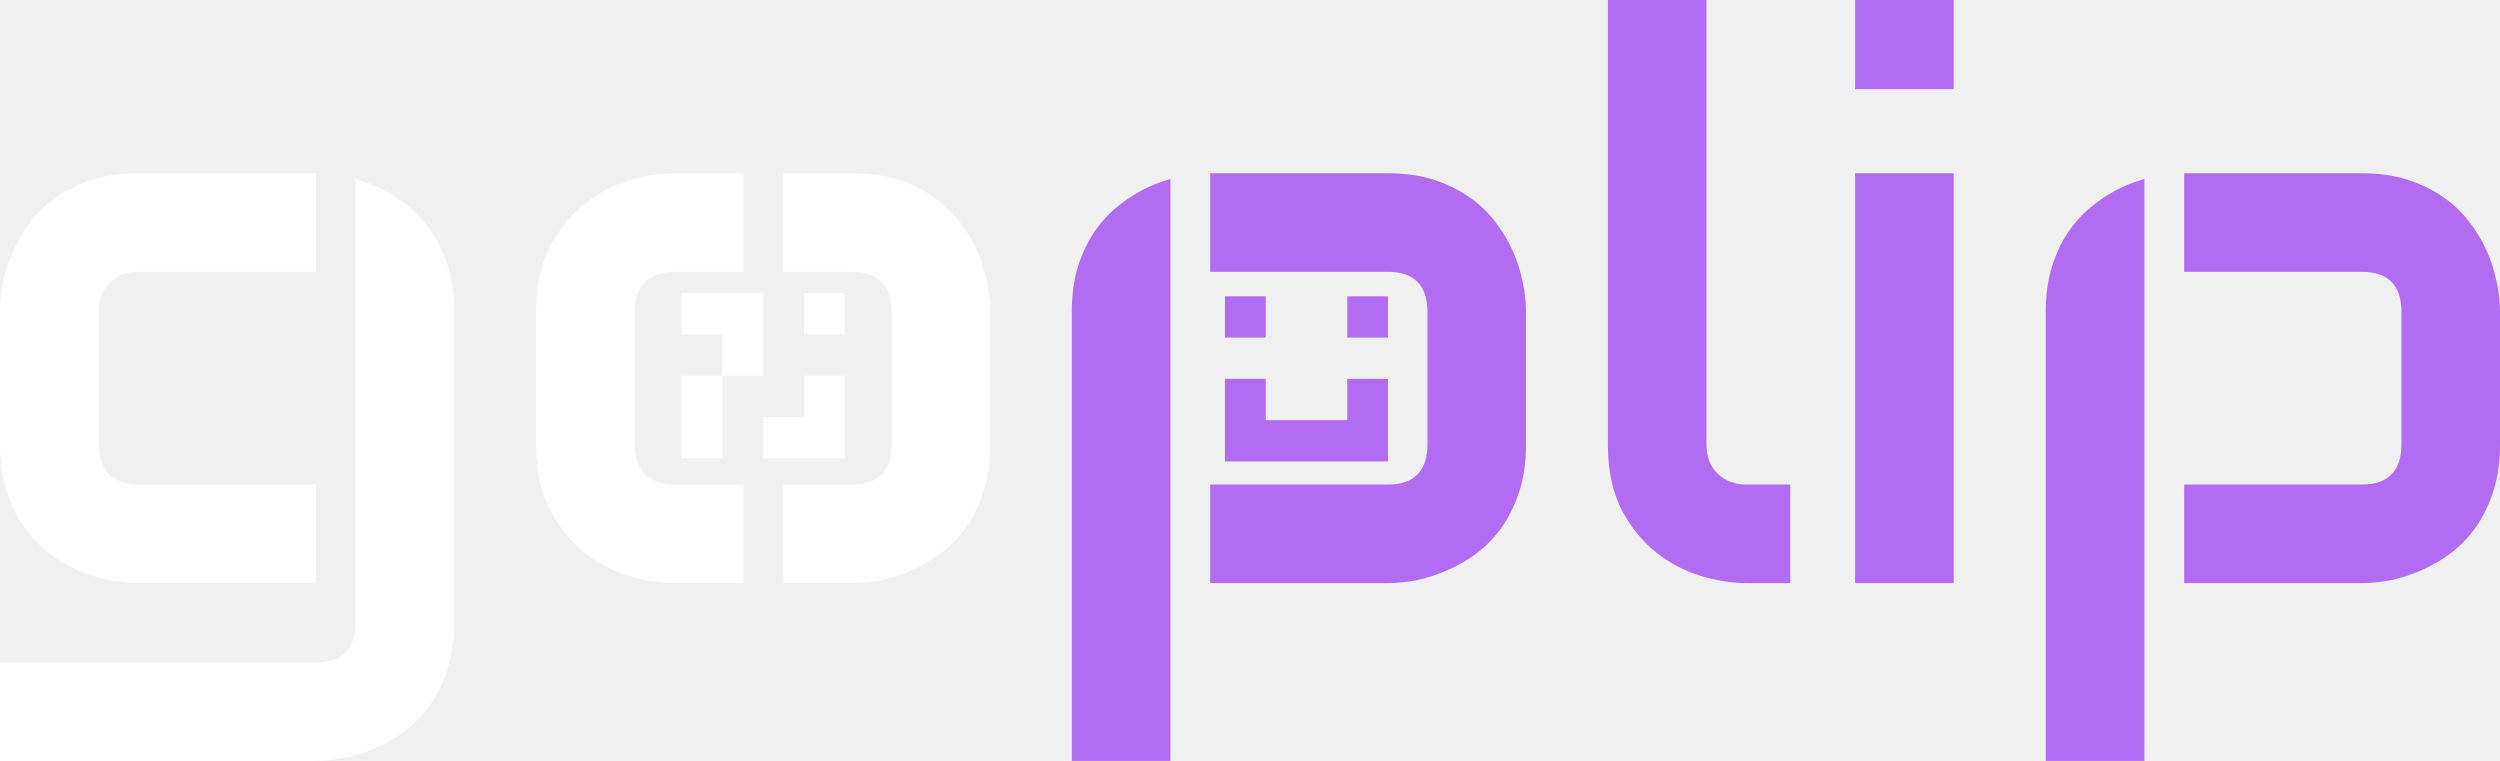
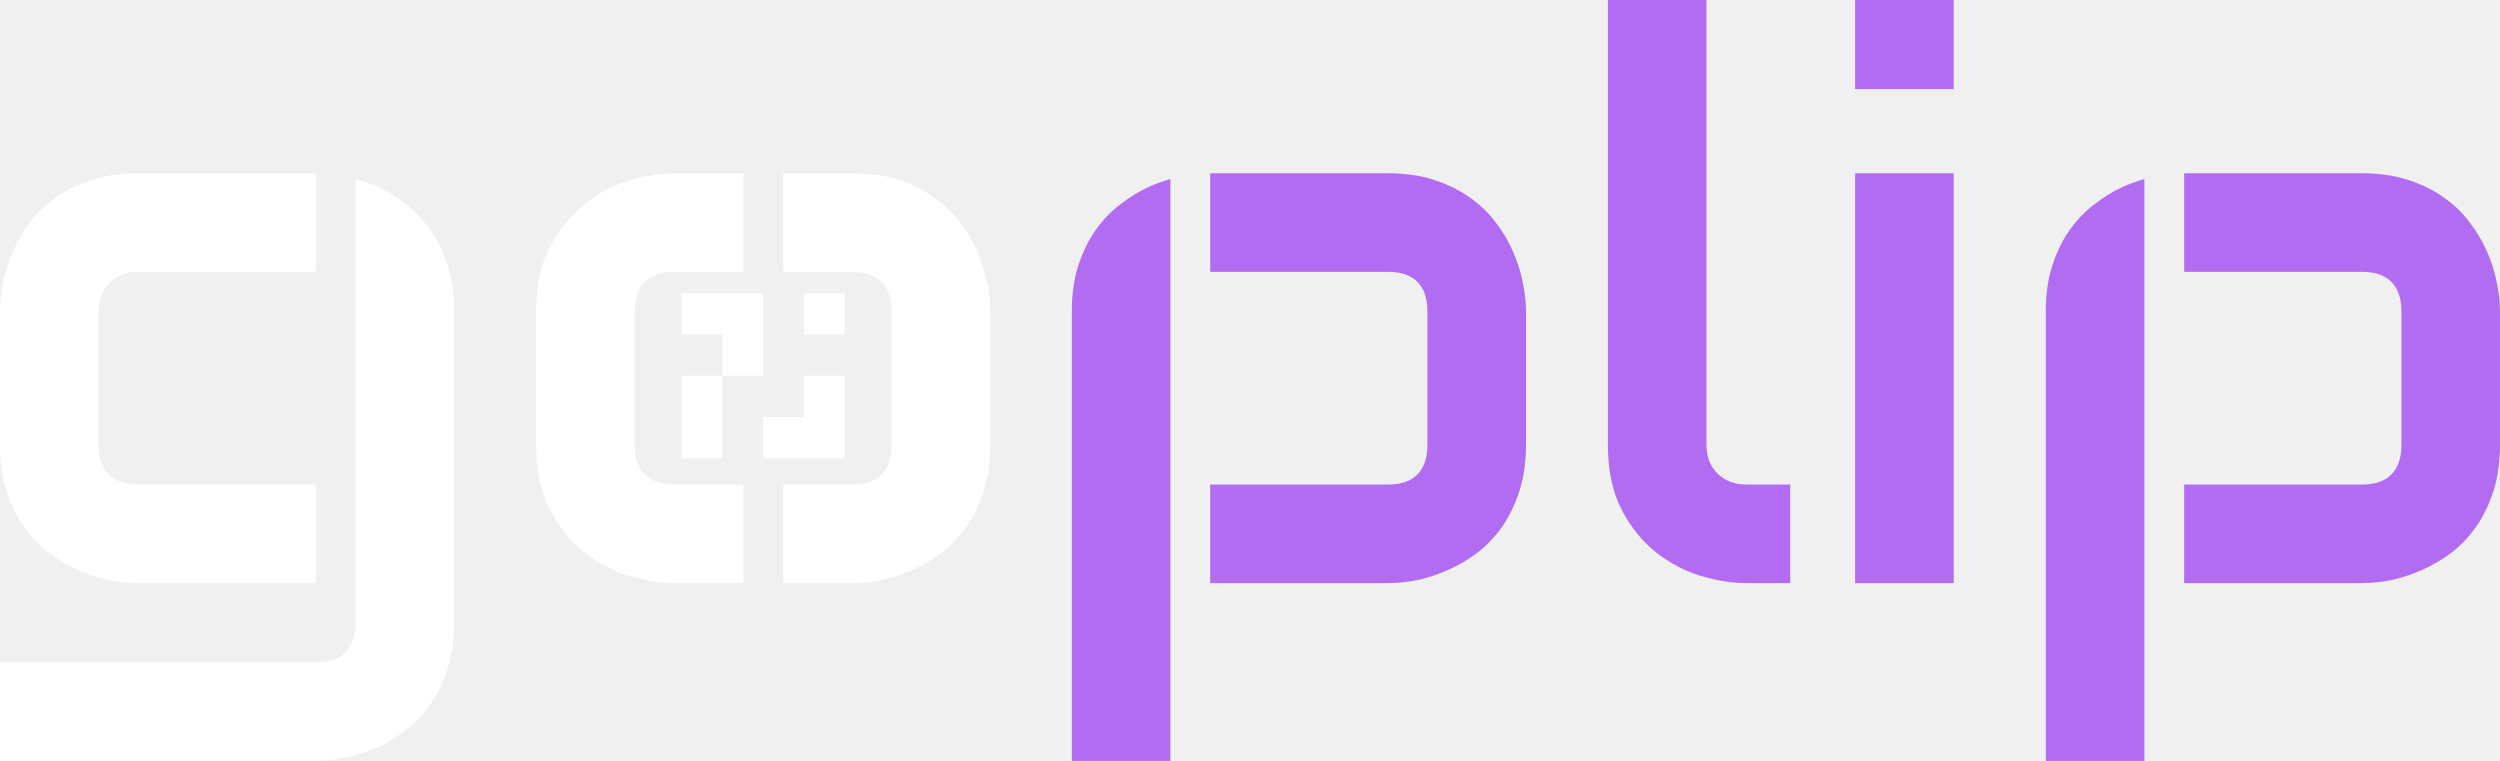
<svg xmlns="http://www.w3.org/2000/svg" width="1600" height="487" viewBox="0 0 1600 487" fill="none">
  <path d="M88.325 110.891C77.487 110.891 67.781 112.264 59.208 115.014C50.634 117.764 43.029 121.403 36.397 125.933C29.926 130.462 24.345 135.717 19.654 141.702C15.125 147.687 11.402 153.996 8.49 160.628C5.578 167.099 3.395 173.65 1.939 180.283C0.645 186.915 0 193.224 0 199.209V284.622C0 295.461 1.373 305.25 4.122 313.985C6.872 322.558 10.512 330.156 15.041 336.789C19.571 343.259 24.833 348.84 30.818 353.531C36.804 358.06 43.029 361.783 49.499 364.695C56.132 367.607 62.767 369.791 69.399 371.247C76.031 372.541 82.34 373.185 88.325 373.185H202.121V310.1H88.808C80.396 310.1 74.004 307.916 69.637 303.549C65.269 299.181 63.085 292.872 63.085 284.622V199.209C63.085 191.93 65.352 185.947 69.882 181.256C74.411 176.403 80.561 173.976 88.325 173.976H202.121V110.891H88.325ZM431.42 110.891C422.685 110.891 413.146 112.423 402.793 115.496C392.44 118.57 382.81 123.666 373.913 130.783C365.178 137.739 357.823 146.884 351.838 158.207C346.014 169.369 343.102 183.033 343.102 199.209V284.622C343.102 300.961 346.014 314.791 351.838 326.115C357.823 337.276 365.178 346.413 373.913 353.531C382.81 360.487 392.44 365.507 402.793 368.58C413.146 371.654 422.685 373.185 431.42 373.185H475.824V310.1H431.91C423.499 310.1 417.107 307.916 412.739 303.549C408.371 299.181 406.188 292.872 406.188 284.622V199.209C406.188 190.959 408.371 184.734 412.739 180.528C417.107 176.16 423.499 173.976 431.91 173.976H475.824V110.891H431.42ZM501.302 110.891V173.976H545.223C553.473 173.976 559.782 176.077 564.15 180.283C568.517 184.489 570.701 190.964 570.701 199.699V284.622C570.701 292.872 568.6 299.181 564.395 303.549C560.189 307.916 553.797 310.1 545.223 310.1H501.302V373.185H545.223C551.208 373.185 557.517 372.541 564.15 371.247C570.944 369.791 577.578 367.607 584.049 364.695C590.681 361.783 596.99 358.06 602.975 353.531C608.96 348.84 614.215 343.259 618.745 336.789C623.274 330.156 626.914 322.558 629.664 313.985C632.414 305.25 633.786 295.461 633.786 284.622V199.209C633.786 190.312 632.171 180.69 628.936 170.337C625.862 159.984 620.85 150.437 613.894 141.702C606.938 132.805 597.794 125.45 586.47 119.626C575.147 113.803 561.4 110.891 545.223 110.891H501.302ZM227.599 114.583V199.209V398.425C227.599 406.675 225.498 412.984 221.292 417.352C217.086 421.719 210.694 423.903 202.121 423.903H0V486.988H202.121C208.106 486.988 214.415 486.26 221.047 484.804C227.841 483.51 234.476 481.41 240.946 478.498C247.579 475.586 253.887 471.78 259.873 467.089C265.858 462.559 271.113 456.979 275.642 450.346C280.172 443.876 283.811 436.278 286.561 427.543C289.311 418.969 290.691 409.263 290.691 398.425V199.209C290.691 188.371 289.311 178.665 286.561 170.092C283.811 161.518 280.172 153.996 275.642 147.526C271.113 140.893 265.858 135.313 259.873 130.783C253.887 126.092 247.579 122.293 240.946 119.381C236.572 117.413 232.122 115.811 227.599 114.583Z" fill="white" />
  <path d="M436.256 187.614V214.035H462.35V240.456H488.444V214.035V187.614H462.35H436.256ZM462.35 240.456H436.256V266.877V293.298H462.35V266.877V240.456ZM514.539 187.614V214.035H540.633V187.614H514.539ZM514.539 240.456V266.877H488.444V293.298H514.539H540.633V266.877V240.456H514.539Z" fill="white" />
  <path d="M1029.05 0V284.622C1029.05 300.96 1031.97 314.791 1037.79 326.115C1043.61 337.276 1050.98 346.413 1059.87 353.531C1068.77 360.487 1078.32 365.506 1088.51 368.58C1098.86 371.653 1108.57 373.185 1117.62 373.185H1145.77V310.1H1117.62C1110.34 310.1 1104.28 307.833 1099.43 303.303C1094.57 298.612 1092.15 292.387 1092.15 284.622V0H1029.05ZM1187.26 0V57.024H1250.35V0H1187.26ZM774.522 110.891V173.976C774.682 173.975 774.843 173.976 775.005 173.976H888.325C896.575 173.976 902.8 176.077 907.006 180.283C911.374 184.488 913.558 190.964 913.558 199.699V284.622C913.558 292.872 911.457 299.181 907.251 303.549C903.045 307.916 896.737 310.1 888.325 310.1H774.522V373.185H888.325C894.31 373.185 900.619 372.541 907.251 371.247C913.884 369.791 920.435 367.607 926.905 364.695C933.538 361.783 939.847 358.06 945.832 353.531C951.817 348.84 957.072 343.259 961.601 336.788C966.131 330.156 969.77 322.558 972.52 313.985C975.27 305.25 976.643 295.46 976.643 284.622V199.209C976.643 193.224 975.915 186.915 974.459 180.283C973.165 173.65 971.064 167.099 968.153 160.628C965.241 153.996 961.442 147.687 956.751 141.702C952.221 135.717 946.641 130.462 940.008 125.933C933.538 121.403 926.016 117.764 917.442 115.014C908.869 112.264 899.163 110.891 888.325 110.891H774.522ZM1187.26 110.891V373.185H1250.35V110.891H1187.26ZM1397.88 110.891V173.976C1398.04 173.975 1398.2 173.976 1398.36 173.976H1511.67C1519.92 173.976 1526.16 176.077 1530.36 180.283C1534.73 184.488 1536.92 190.964 1536.92 199.699V284.622C1536.92 292.872 1534.81 299.181 1530.6 303.549C1526.4 307.916 1520.09 310.1 1511.67 310.1H1397.88V373.185H1511.67C1517.66 373.185 1523.97 372.541 1530.6 371.247C1537.23 369.791 1543.78 367.607 1550.26 364.695C1556.89 361.783 1563.2 358.06 1569.18 353.531C1575.17 348.84 1580.43 343.259 1584.96 336.788C1589.49 330.156 1593.13 322.558 1595.88 313.985C1598.63 305.25 1600 295.46 1600 284.622V199.209C1600 193.224 1599.27 186.915 1597.82 180.283C1596.52 173.65 1594.42 167.099 1591.51 160.628C1588.6 153.996 1584.79 147.687 1580.1 141.702C1575.57 135.717 1569.99 130.462 1563.36 125.933C1556.89 121.403 1549.37 117.764 1540.79 115.014C1532.22 112.264 1522.51 110.891 1511.67 110.891H1397.88ZM749.044 114.612C744.595 115.837 740.145 117.428 735.696 119.381C729.226 122.293 723 126.092 717.015 130.783C711.03 135.312 705.692 140.893 701 147.526C696.471 153.996 692.831 161.518 690.081 170.091C687.332 178.665 685.959 188.371 685.959 199.209V486.988H749.044V385.857V199.149V114.612ZM1372.4 114.612C1367.95 115.837 1363.5 117.428 1359.05 119.381C1352.58 122.293 1346.36 126.092 1340.37 130.783C1334.39 135.312 1329.05 140.893 1324.36 147.526C1319.83 153.996 1316.19 161.518 1313.44 170.091C1310.69 178.665 1309.31 188.371 1309.31 199.209V486.988H1372.4V400V199.209V114.612Z" fill="#B26CF2" />
-   <path d="M783.964 189.627V216.048H810.058V189.627H783.964ZM862.247 189.627V216.048H888.341V189.627H862.247ZM783.964 242.469V268.897V295.319H810.058H836.152H862.247H888.341V268.897V242.469H862.247V268.897H836.152H810.058V242.469H783.964Z" fill="#B26CF2" />
</svg>
